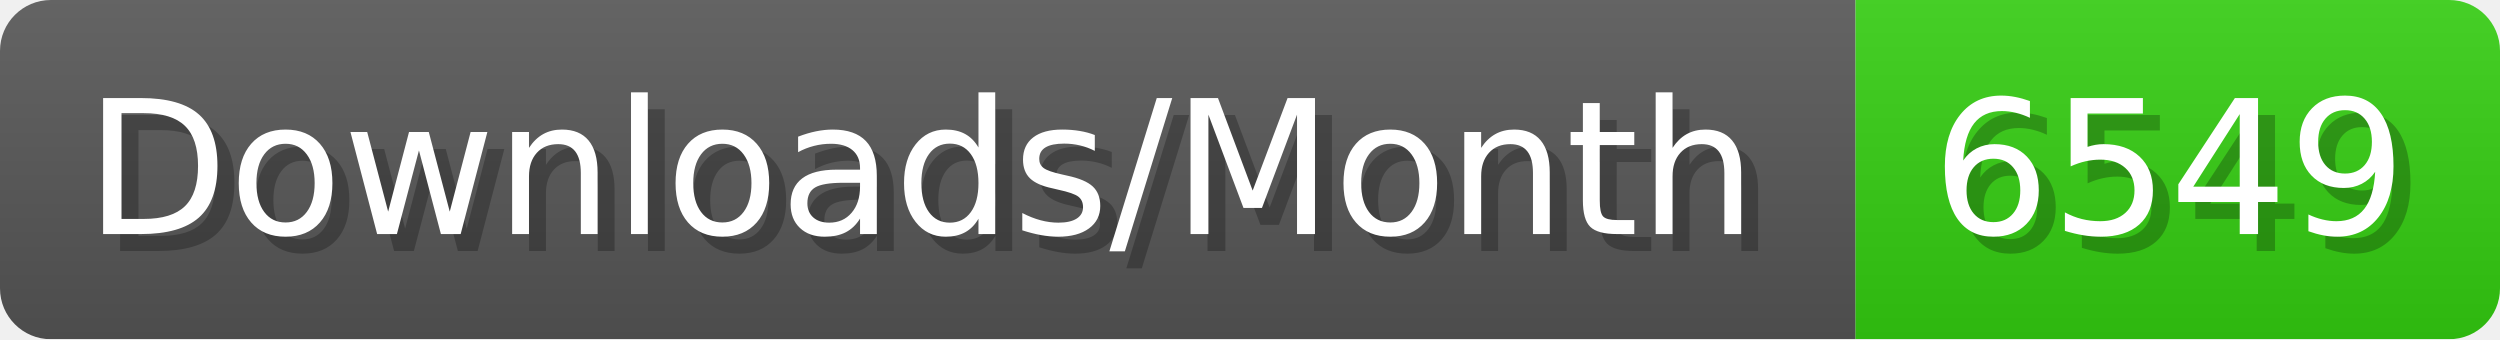
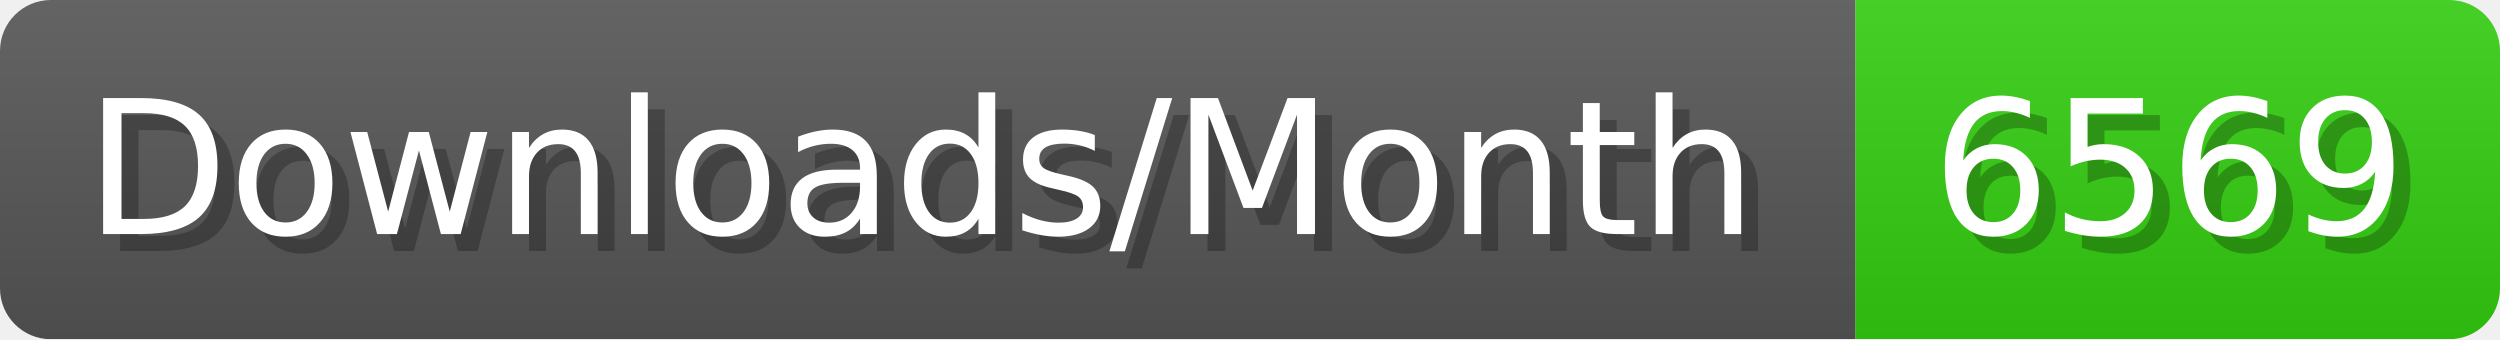
- <svg xmlns="http://www.w3.org/2000/svg" width="147.4" height="20" viewBox="0 0 1474 200" role="img" aria-label="Downloads/Month: 6549">
+ <svg xmlns="http://www.w3.org/2000/svg" width="147.4" height="20" viewBox="0 0 1474 200" role="img" aria-label="Downloads/Month: 6569">
  <linearGradient id="YlXUI" x2="0" y2="100%">
    <stop offset="0" stop-opacity=".1" stop-color="#EEE" />
    <stop offset="1" stop-opacity=".1" />
  </linearGradient>
  <mask id="JHhop">
    <rect width="1474" height="200" rx="30" fill="#FFF" />
  </mask>
  <g mask="url(#JHhop)">
    <rect width="1094" height="200" fill="#555" />
    <rect width="380" height="200" fill="#3C1" x="1094" />
    <rect width="1474" height="200" fill="url(#YlXUI)" />
  </g>
  <g aria-hidden="true" fill="#fff" text-anchor="start" font-family="Verdana,DejaVu Sans,sans-serif" font-size="110">
    <text x="60" y="148" textLength="994" fill="#000" opacity="0.25">Downloads/Month</text>
    <text x="50" y="138" textLength="994">Downloads/Month</text>
-     <text x="1149" y="148" textLength="280" fill="#000" opacity="0.25">6549</text>
-     <text x="1139" y="138" textLength="280">6549</text>
+     <text x="1149" y="148" textLength="280" fill="#000" opacity="0.25">6569</text>
+     <text x="1139" y="138" textLength="280">6569</text>
  </g>
</svg>
